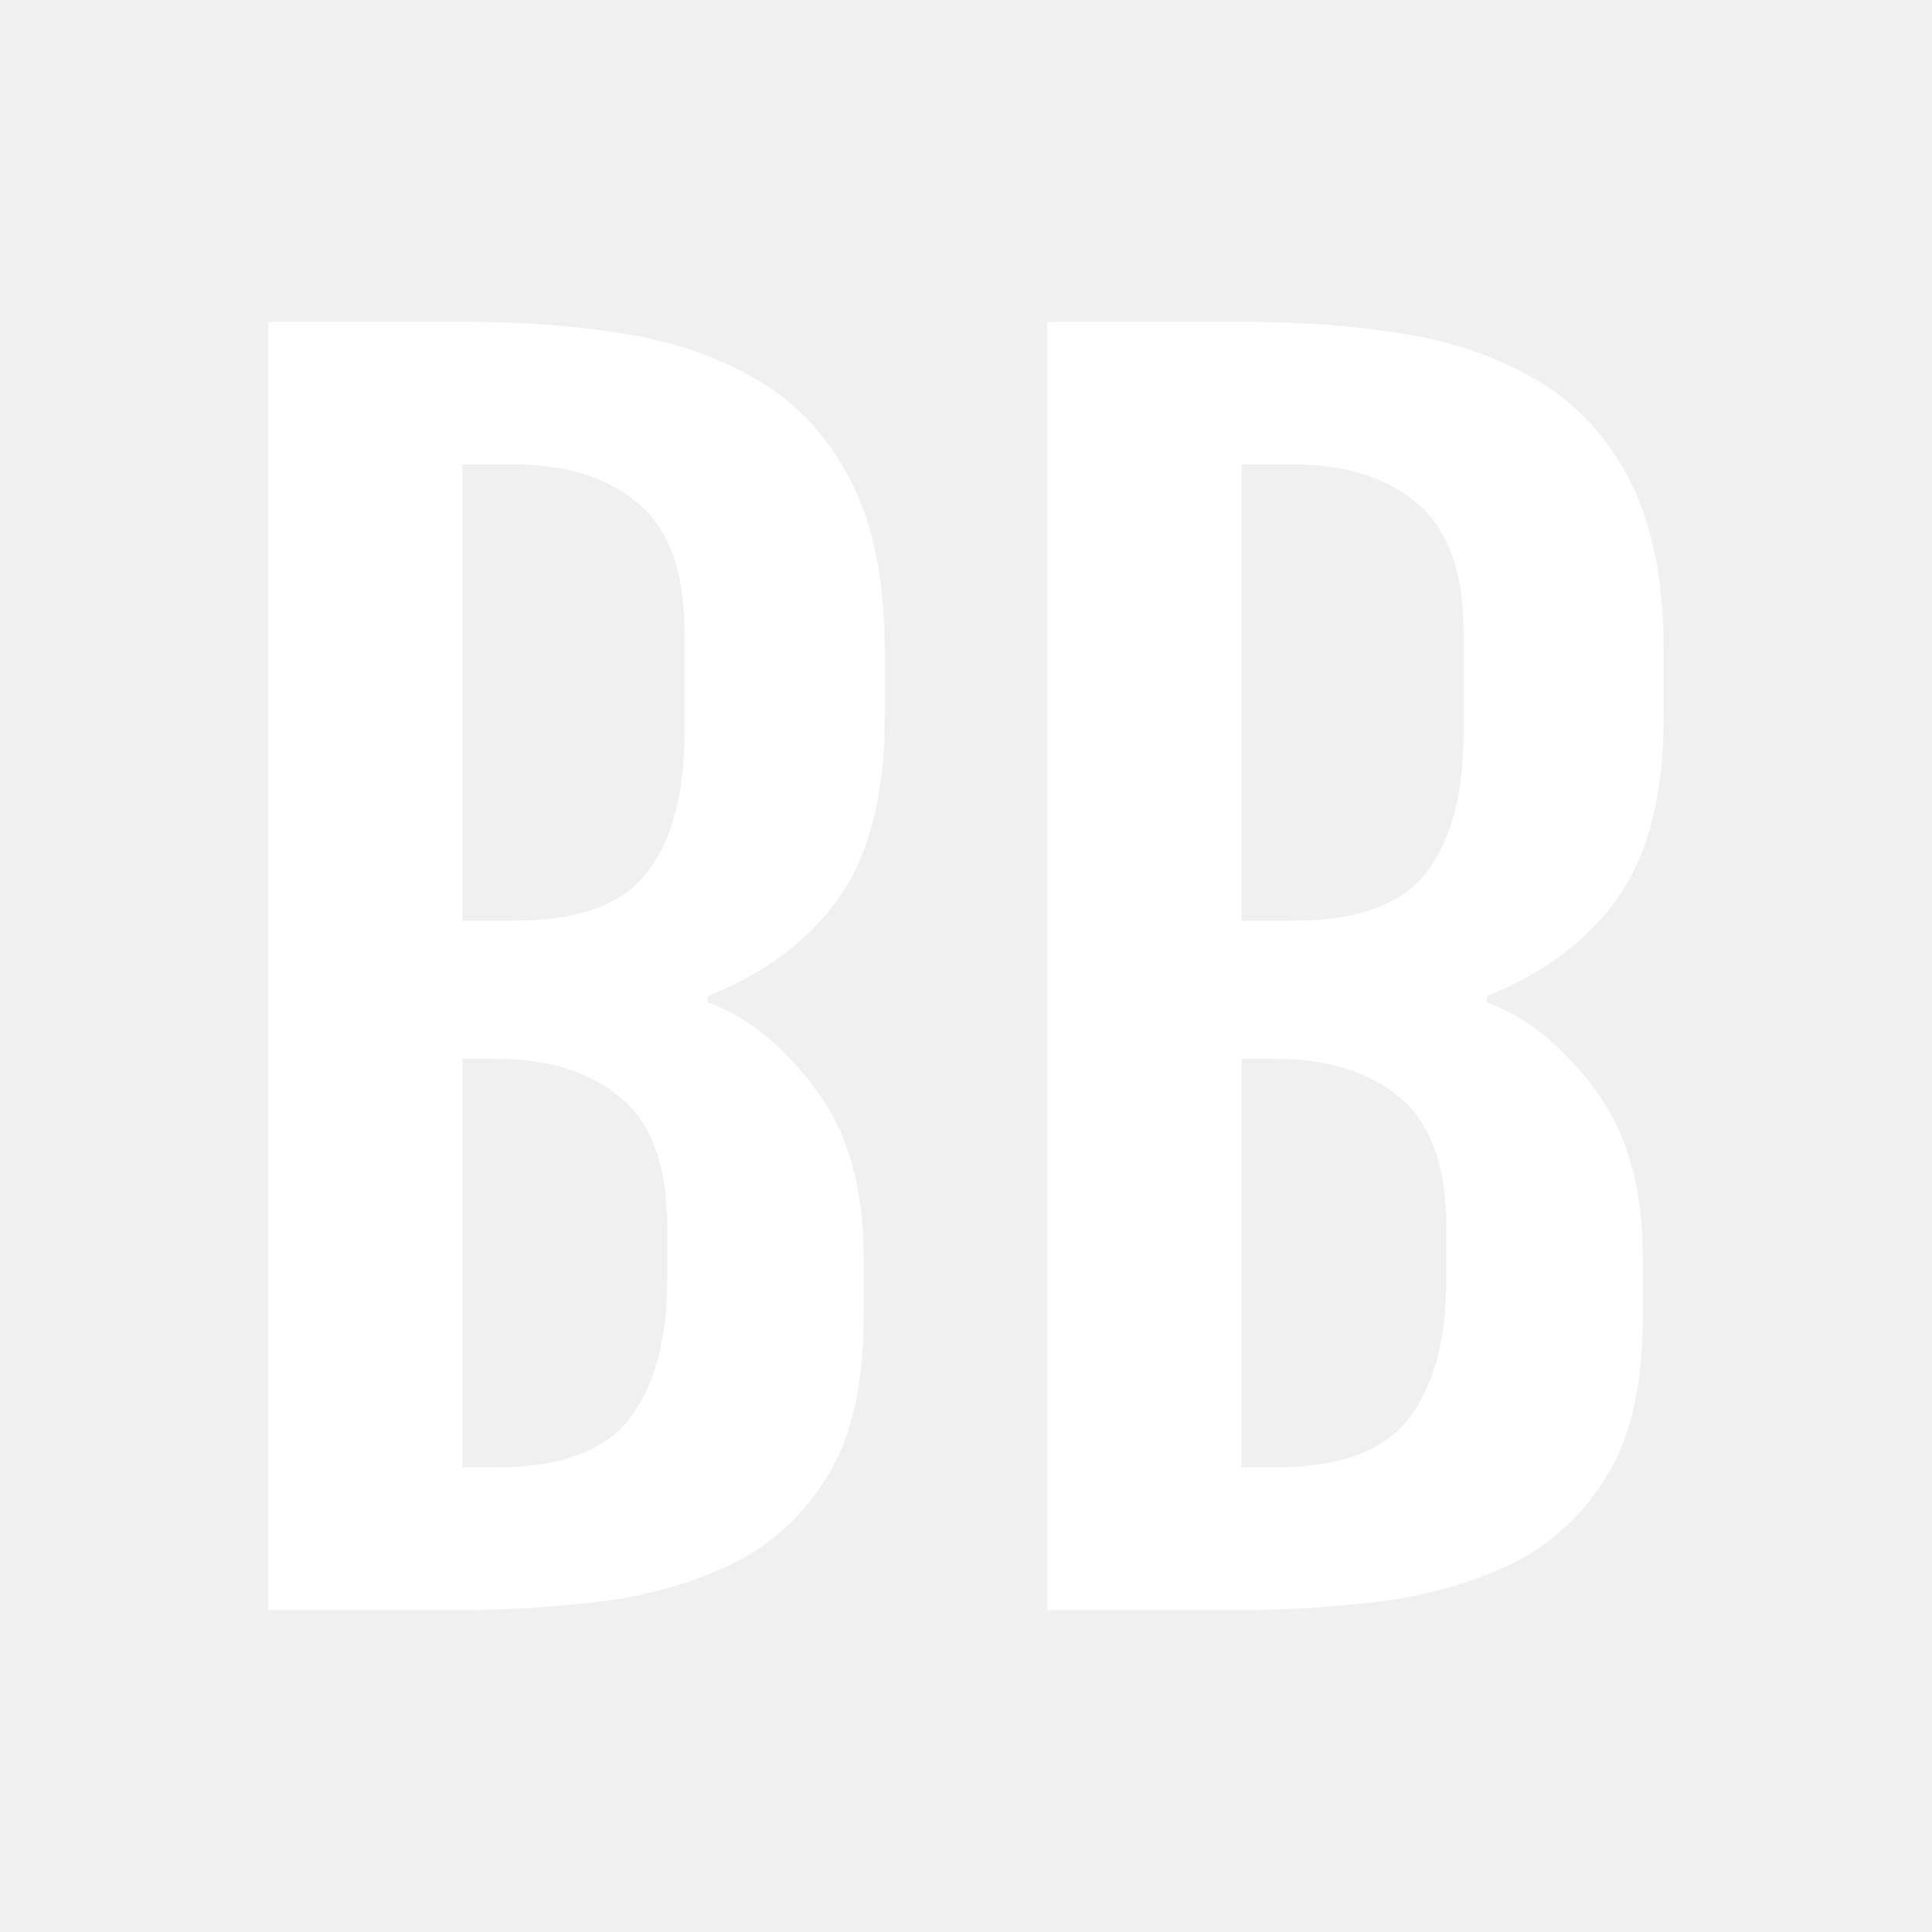
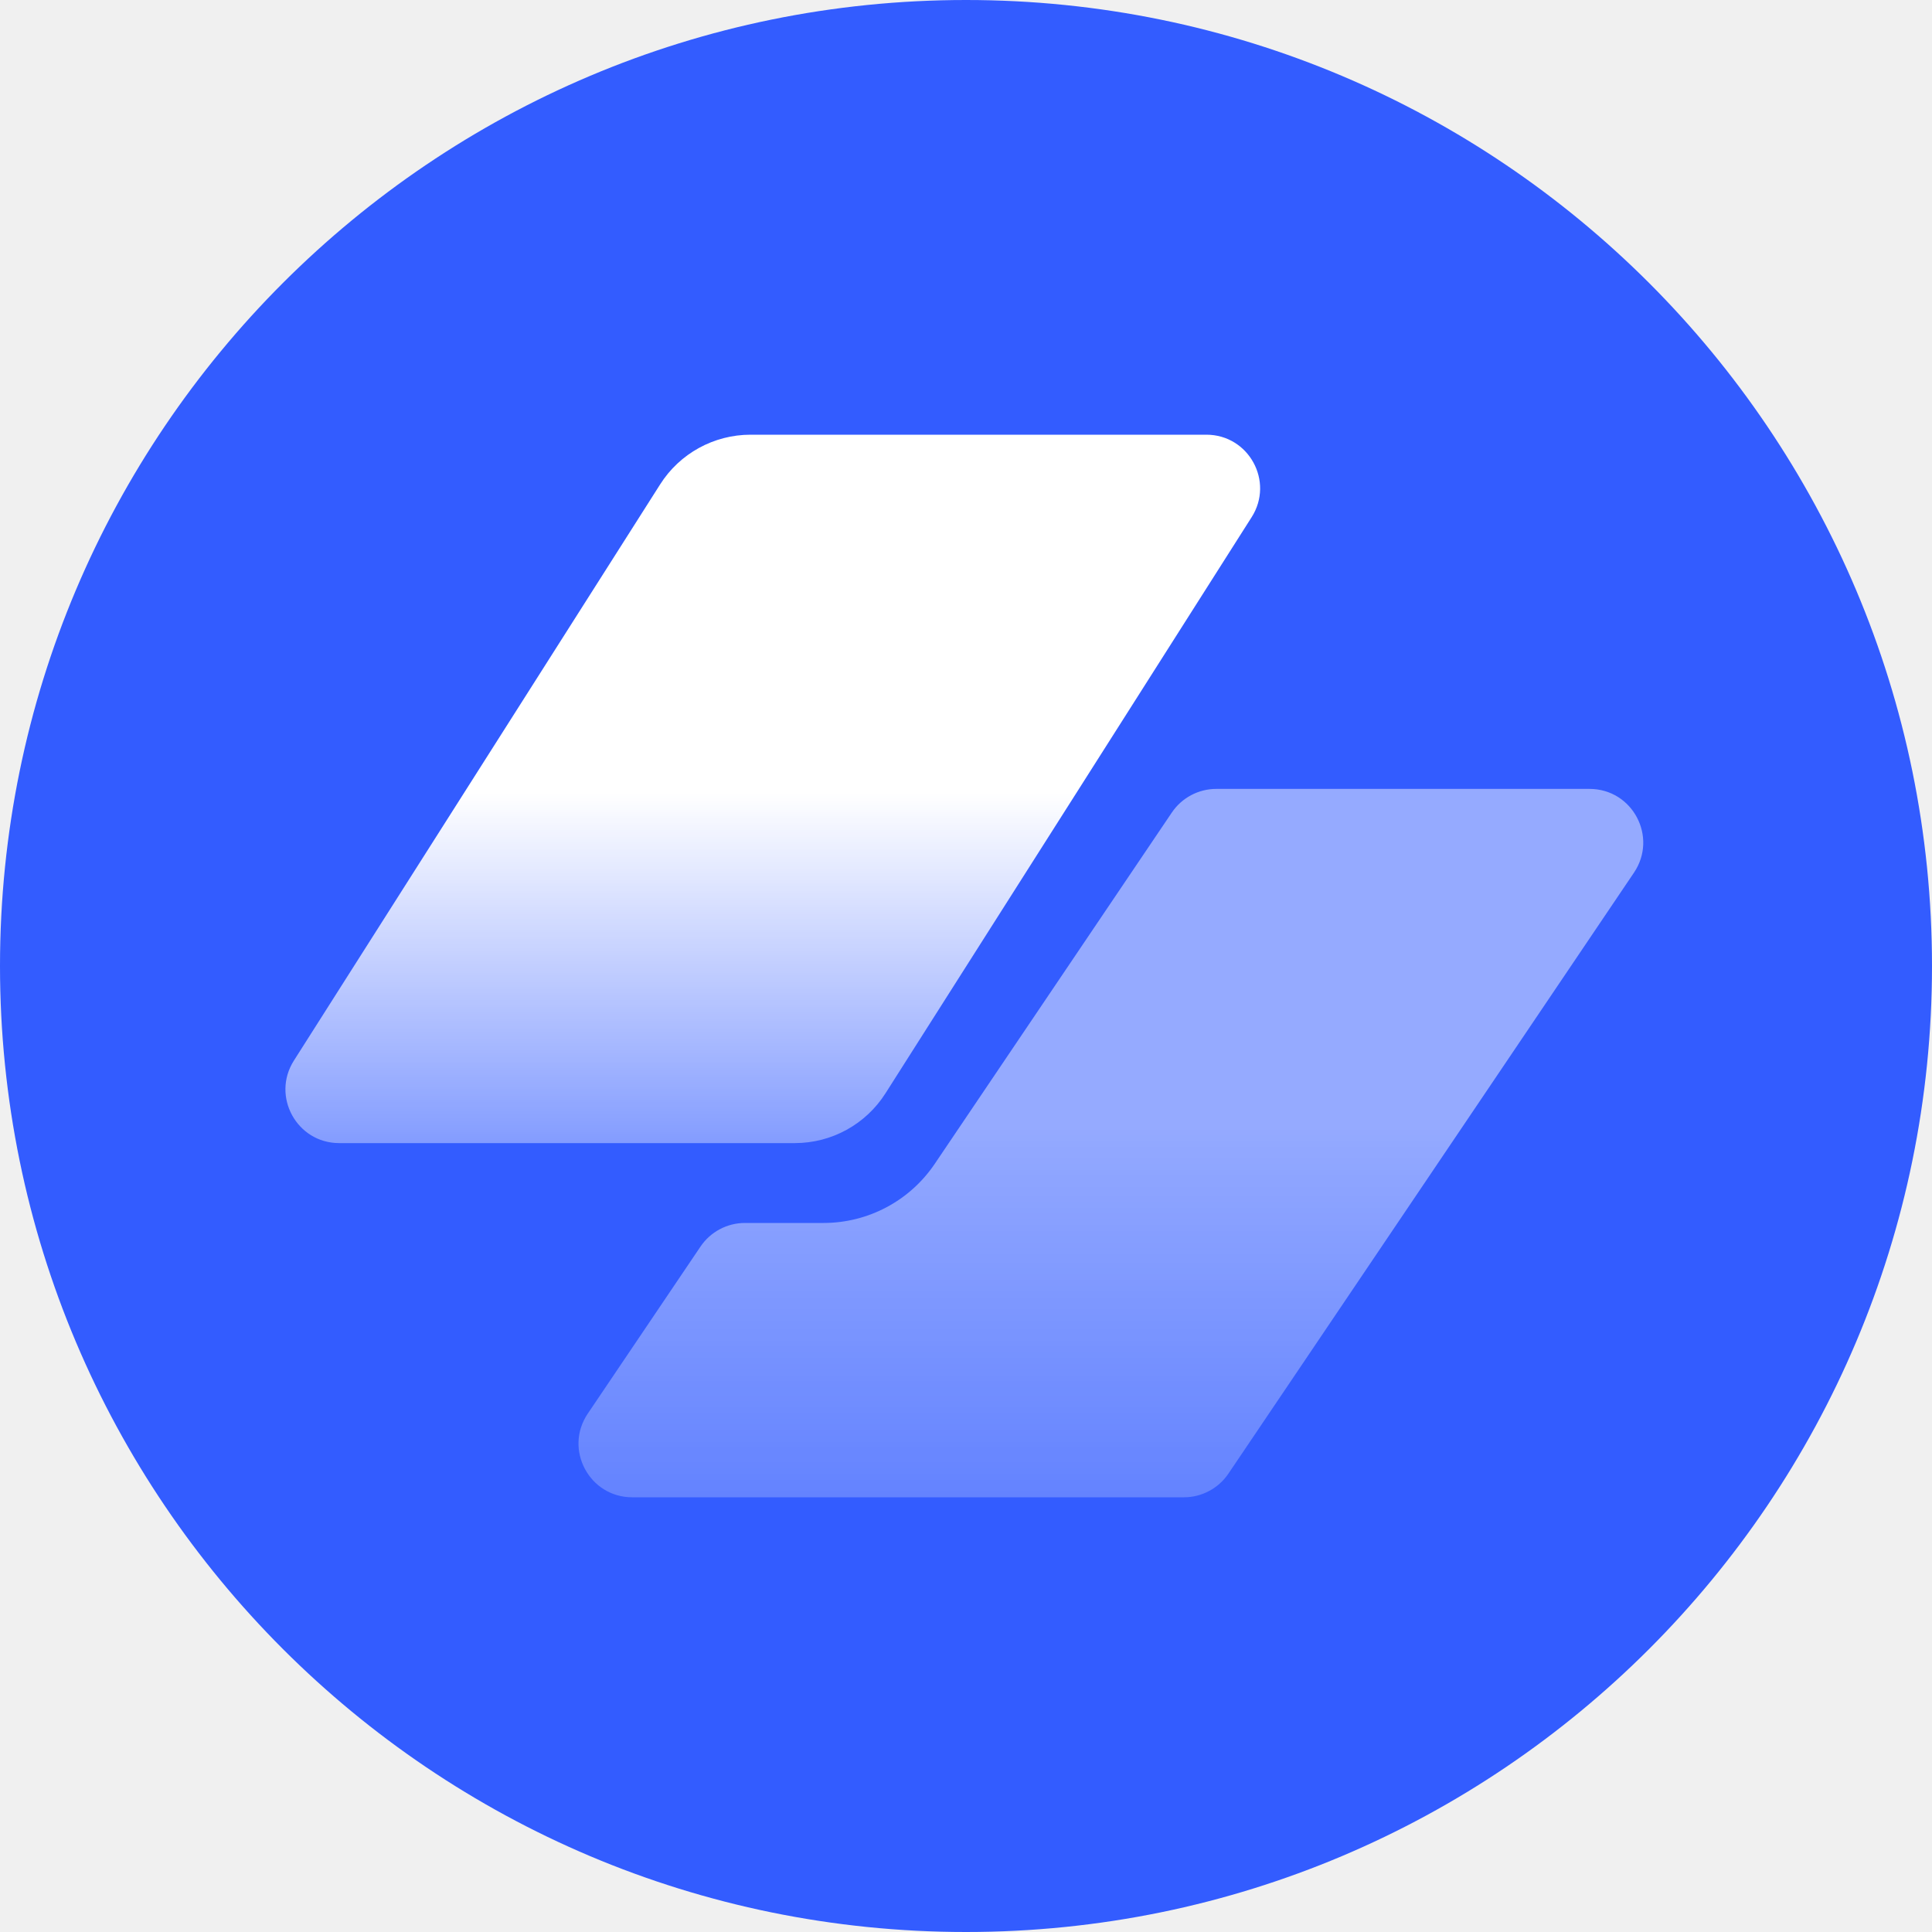
<svg xmlns="http://www.w3.org/2000/svg" width="36" height="36" viewBox="0 0 36 36" fill="none">
-   <path d="M5 6V30H8.66C9.471 30 10.31 29.948 11.176 29.844C12.043 29.74 12.848 29.514 13.592 29.165C14.337 28.813 14.94 28.271 15.401 27.538C15.862 26.808 16.092 25.816 16.092 24.561V23.393C16.092 22.12 15.792 21.083 15.19 20.284C14.591 19.482 13.924 18.945 13.187 18.673V18.561C14.268 18.13 15.088 17.512 15.647 16.707C16.206 15.902 16.486 14.787 16.486 13.362V12.139C16.486 10.839 16.278 9.784 15.862 8.974C15.448 8.161 14.883 7.54 14.165 7.111C13.447 6.679 12.627 6.386 11.705 6.232C10.783 6.077 9.814 6 8.799 6H5ZM8.617 19.729H9.245C10.214 19.729 10.988 19.97 11.566 20.452C12.143 20.934 12.432 21.738 12.432 22.862V23.845C12.432 24.959 12.199 25.821 11.732 26.431C11.266 27.038 10.437 27.342 9.245 27.342H8.617V19.729ZM8.617 8.654H9.582C10.55 8.654 11.32 8.896 11.895 9.381C12.468 9.863 12.754 10.665 12.754 11.787V13.658C12.754 14.782 12.523 15.647 12.062 16.252C11.601 16.854 10.775 17.155 9.582 17.155H8.617V8.654ZM19.514 6V30H23.178C23.987 30 24.824 29.948 25.69 29.844C26.557 29.74 27.363 29.514 28.111 29.165C28.855 28.813 29.458 28.271 29.919 27.538C30.38 26.808 30.61 25.816 30.61 24.561V23.393C30.61 22.12 30.31 21.083 29.708 20.284C29.107 19.482 28.439 18.945 27.705 18.673V18.561C28.784 18.13 29.602 17.512 30.161 16.707C30.721 15.902 31 14.787 31 13.362V12.139C31 10.839 30.793 9.784 30.38 8.974C29.964 8.161 29.398 7.54 28.683 7.111C27.965 6.679 27.145 6.386 26.223 6.232C25.301 6.077 24.332 6 23.318 6H19.514ZM23.135 19.729H23.763C24.733 19.729 25.506 19.97 26.084 20.452C26.661 20.934 26.95 21.738 26.95 22.862V23.845C26.95 24.959 26.717 25.821 26.251 26.431C25.784 27.038 24.955 27.342 23.763 27.342H23.135V19.729ZM23.135 8.654H24.101C25.068 8.654 25.837 8.896 26.41 9.381C26.985 9.863 27.272 10.665 27.272 11.787V13.658C27.272 14.782 27.042 15.647 26.581 16.252C26.119 16.854 25.293 17.155 24.101 17.155H23.135V8.654Z" fill="white" />
+   <path d="M0 18C0 8.059 8.059 0 18 0C27.941 0 36 8.059 36 18C36 27.941 27.941 36 18 36C8.059 36 0 27.941 0 18Z" fill="#335CFF" />
+   <path opacity="0.48" d="M13.882 22.788C13.549 22.788 13.239 22.953 13.053 23.228L10.952 26.341C10.504 27.005 10.98 27.9 11.781 27.9H22.06C22.392 27.9 22.703 27.735 22.889 27.46L30.447 16.26C30.895 15.595 30.42 14.7 29.618 14.7H22.664C22.332 14.7 22.021 14.865 21.835 15.141L17.418 21.686C16.953 22.375 16.177 22.788 15.346 22.788H13.882Z" fill="url(#paint0_linear_2016_51)" />
+   <path d="M12.3 9.027C12.666 8.449 13.303 8.1 13.987 8.1H22.479C23.268 8.1 23.746 8.97 23.323 9.636L16.5 20.372C16.133 20.95 15.496 21.3 14.812 21.3H6.32C5.531 21.3 5.053 20.429 5.476 19.763L12.3 9.027Z" fill="url(#paint1_linear_2016_51)" />
+   <defs>
+     <linearGradient id="paint0_linear_2016_51" x1="20.7" y1="14.7" x2="20.7" y2="34.716" gradientUnits="userSpaceOnUse">
+       <stop offset="0.313" stop-color="white" />
+       <stop offset="1" stop-color="white" stop-opacity="0" />
+     </linearGradient>
+     <linearGradient id="paint1_linear_2016_51" x1="14.4" y1="8.1" x2="14.4" y2="25.555" gradientUnits="userSpaceOnUse">
+       <stop offset="0.382" stop-color="white" />
+       <stop offset="1" stop-color="white" stop-opacity="0" />
+     </linearGradient>
+   </defs>
</svg>
